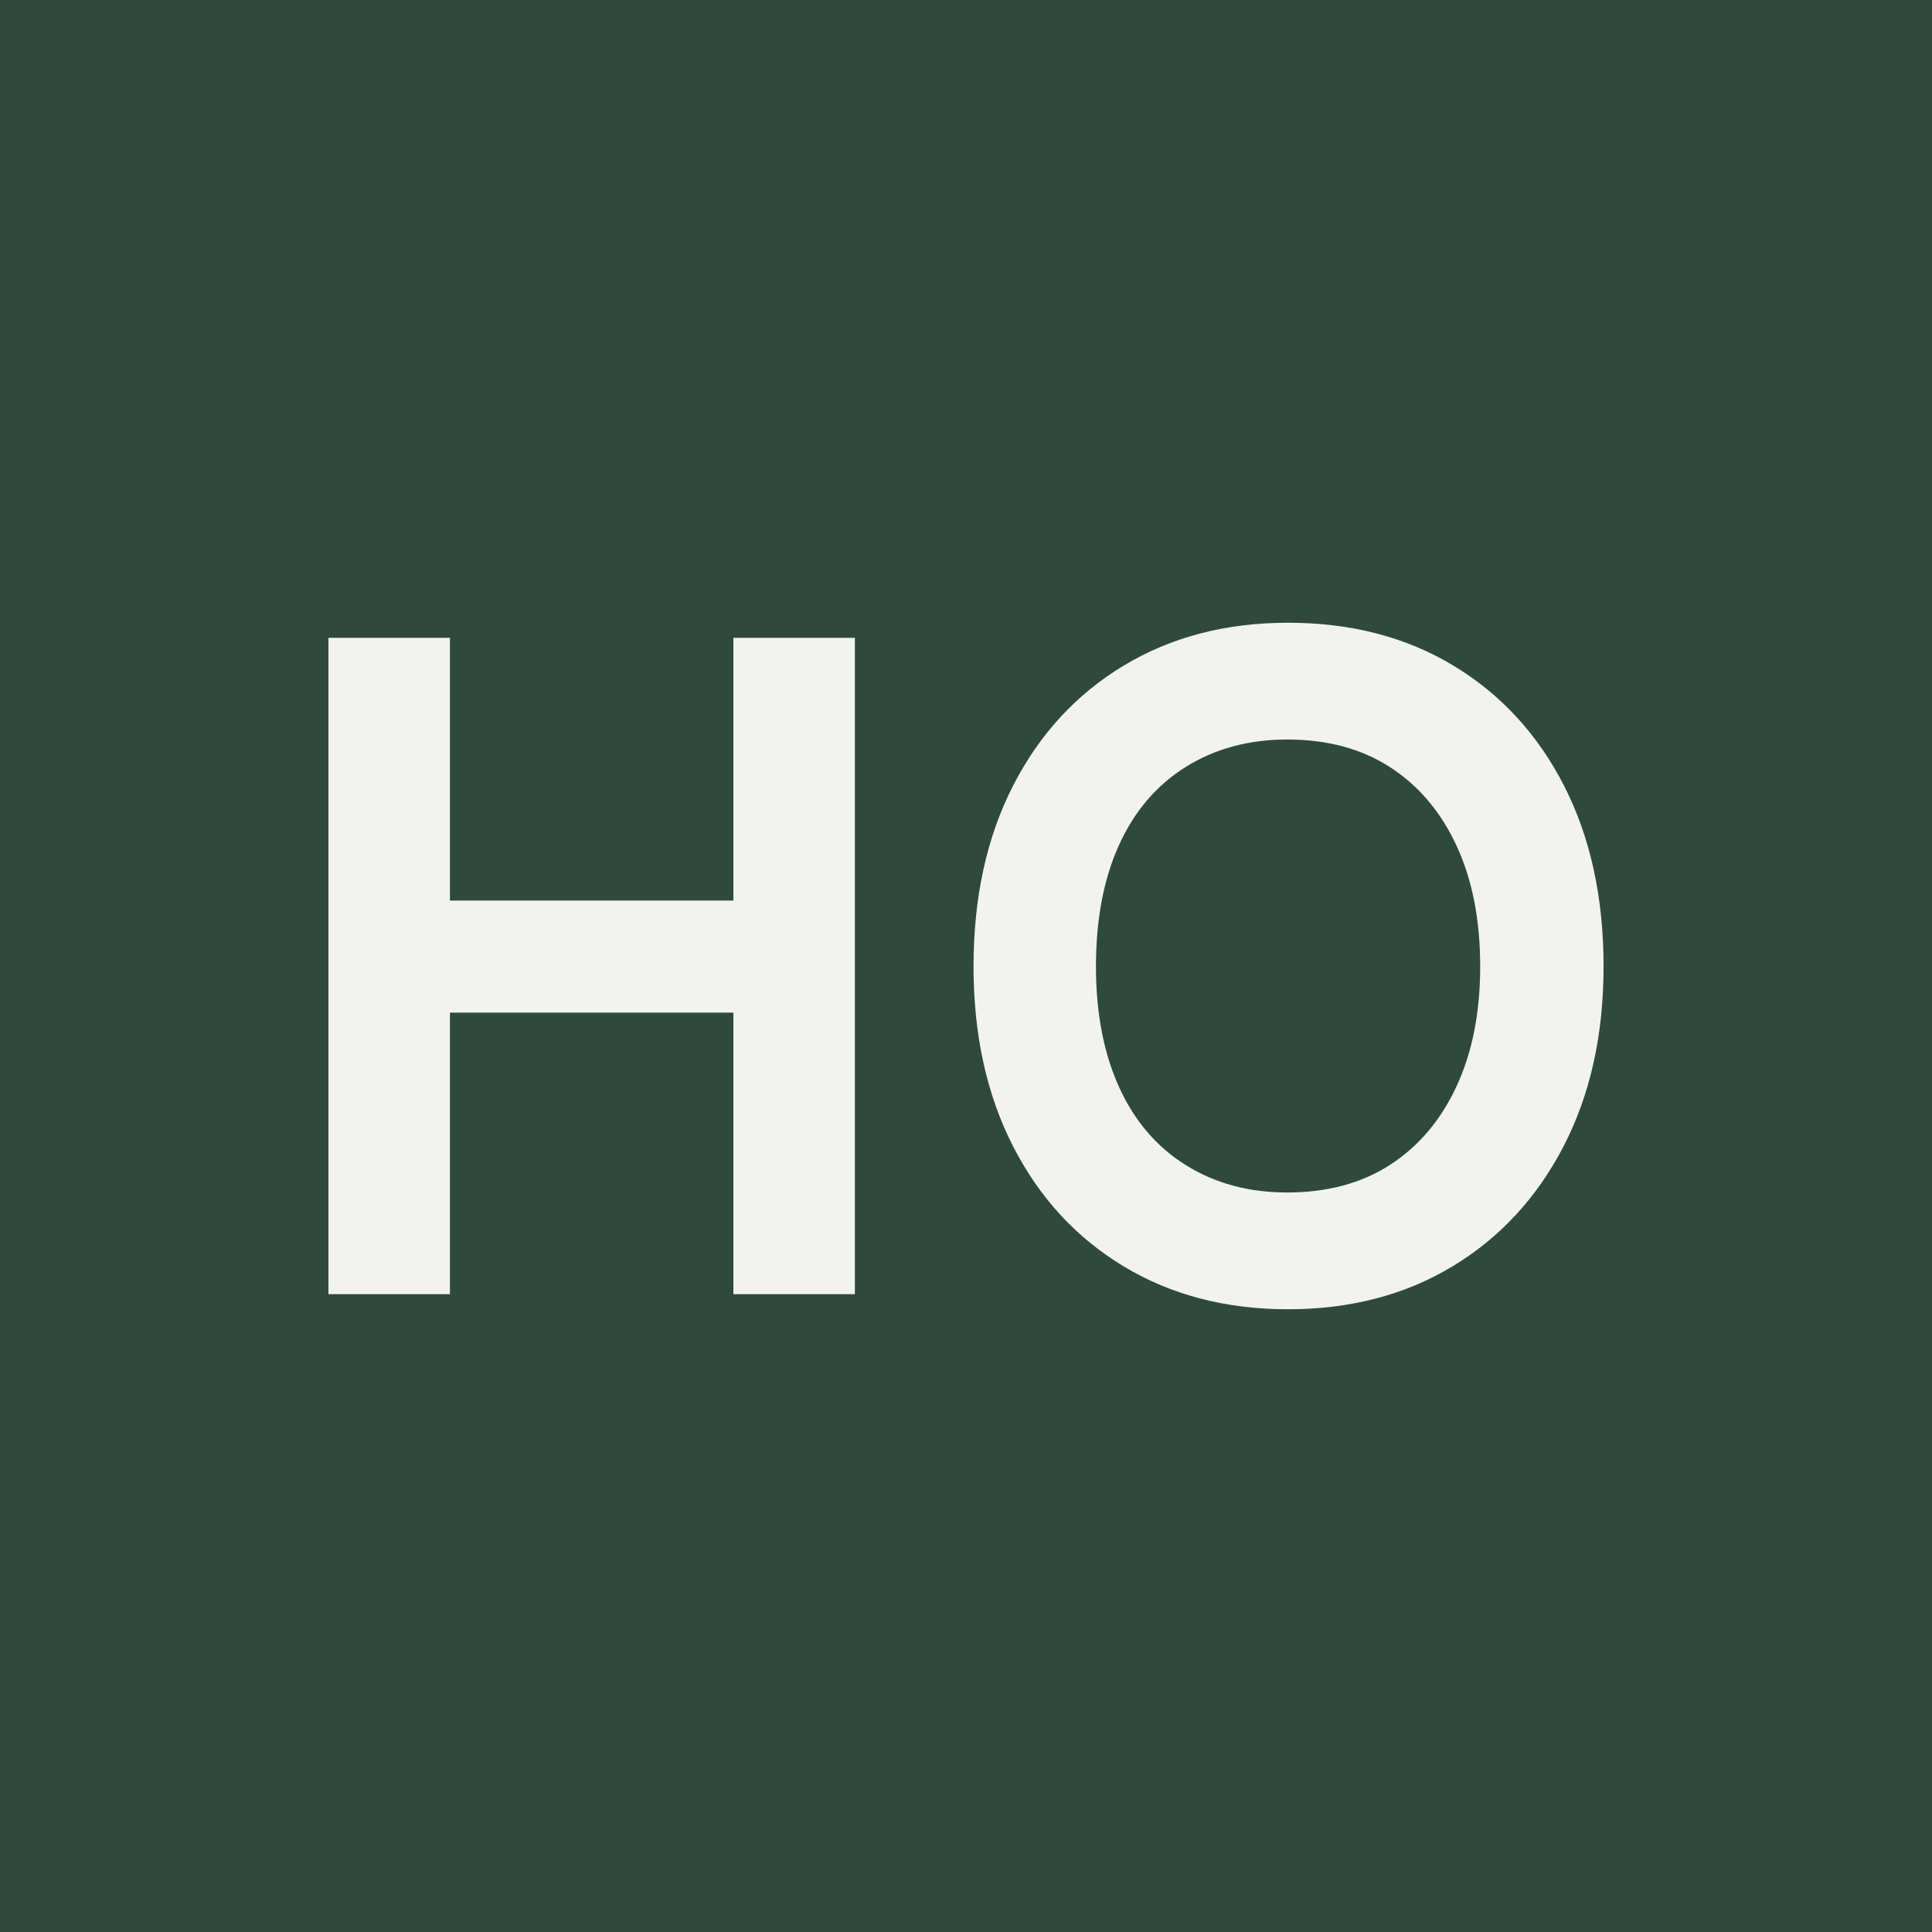
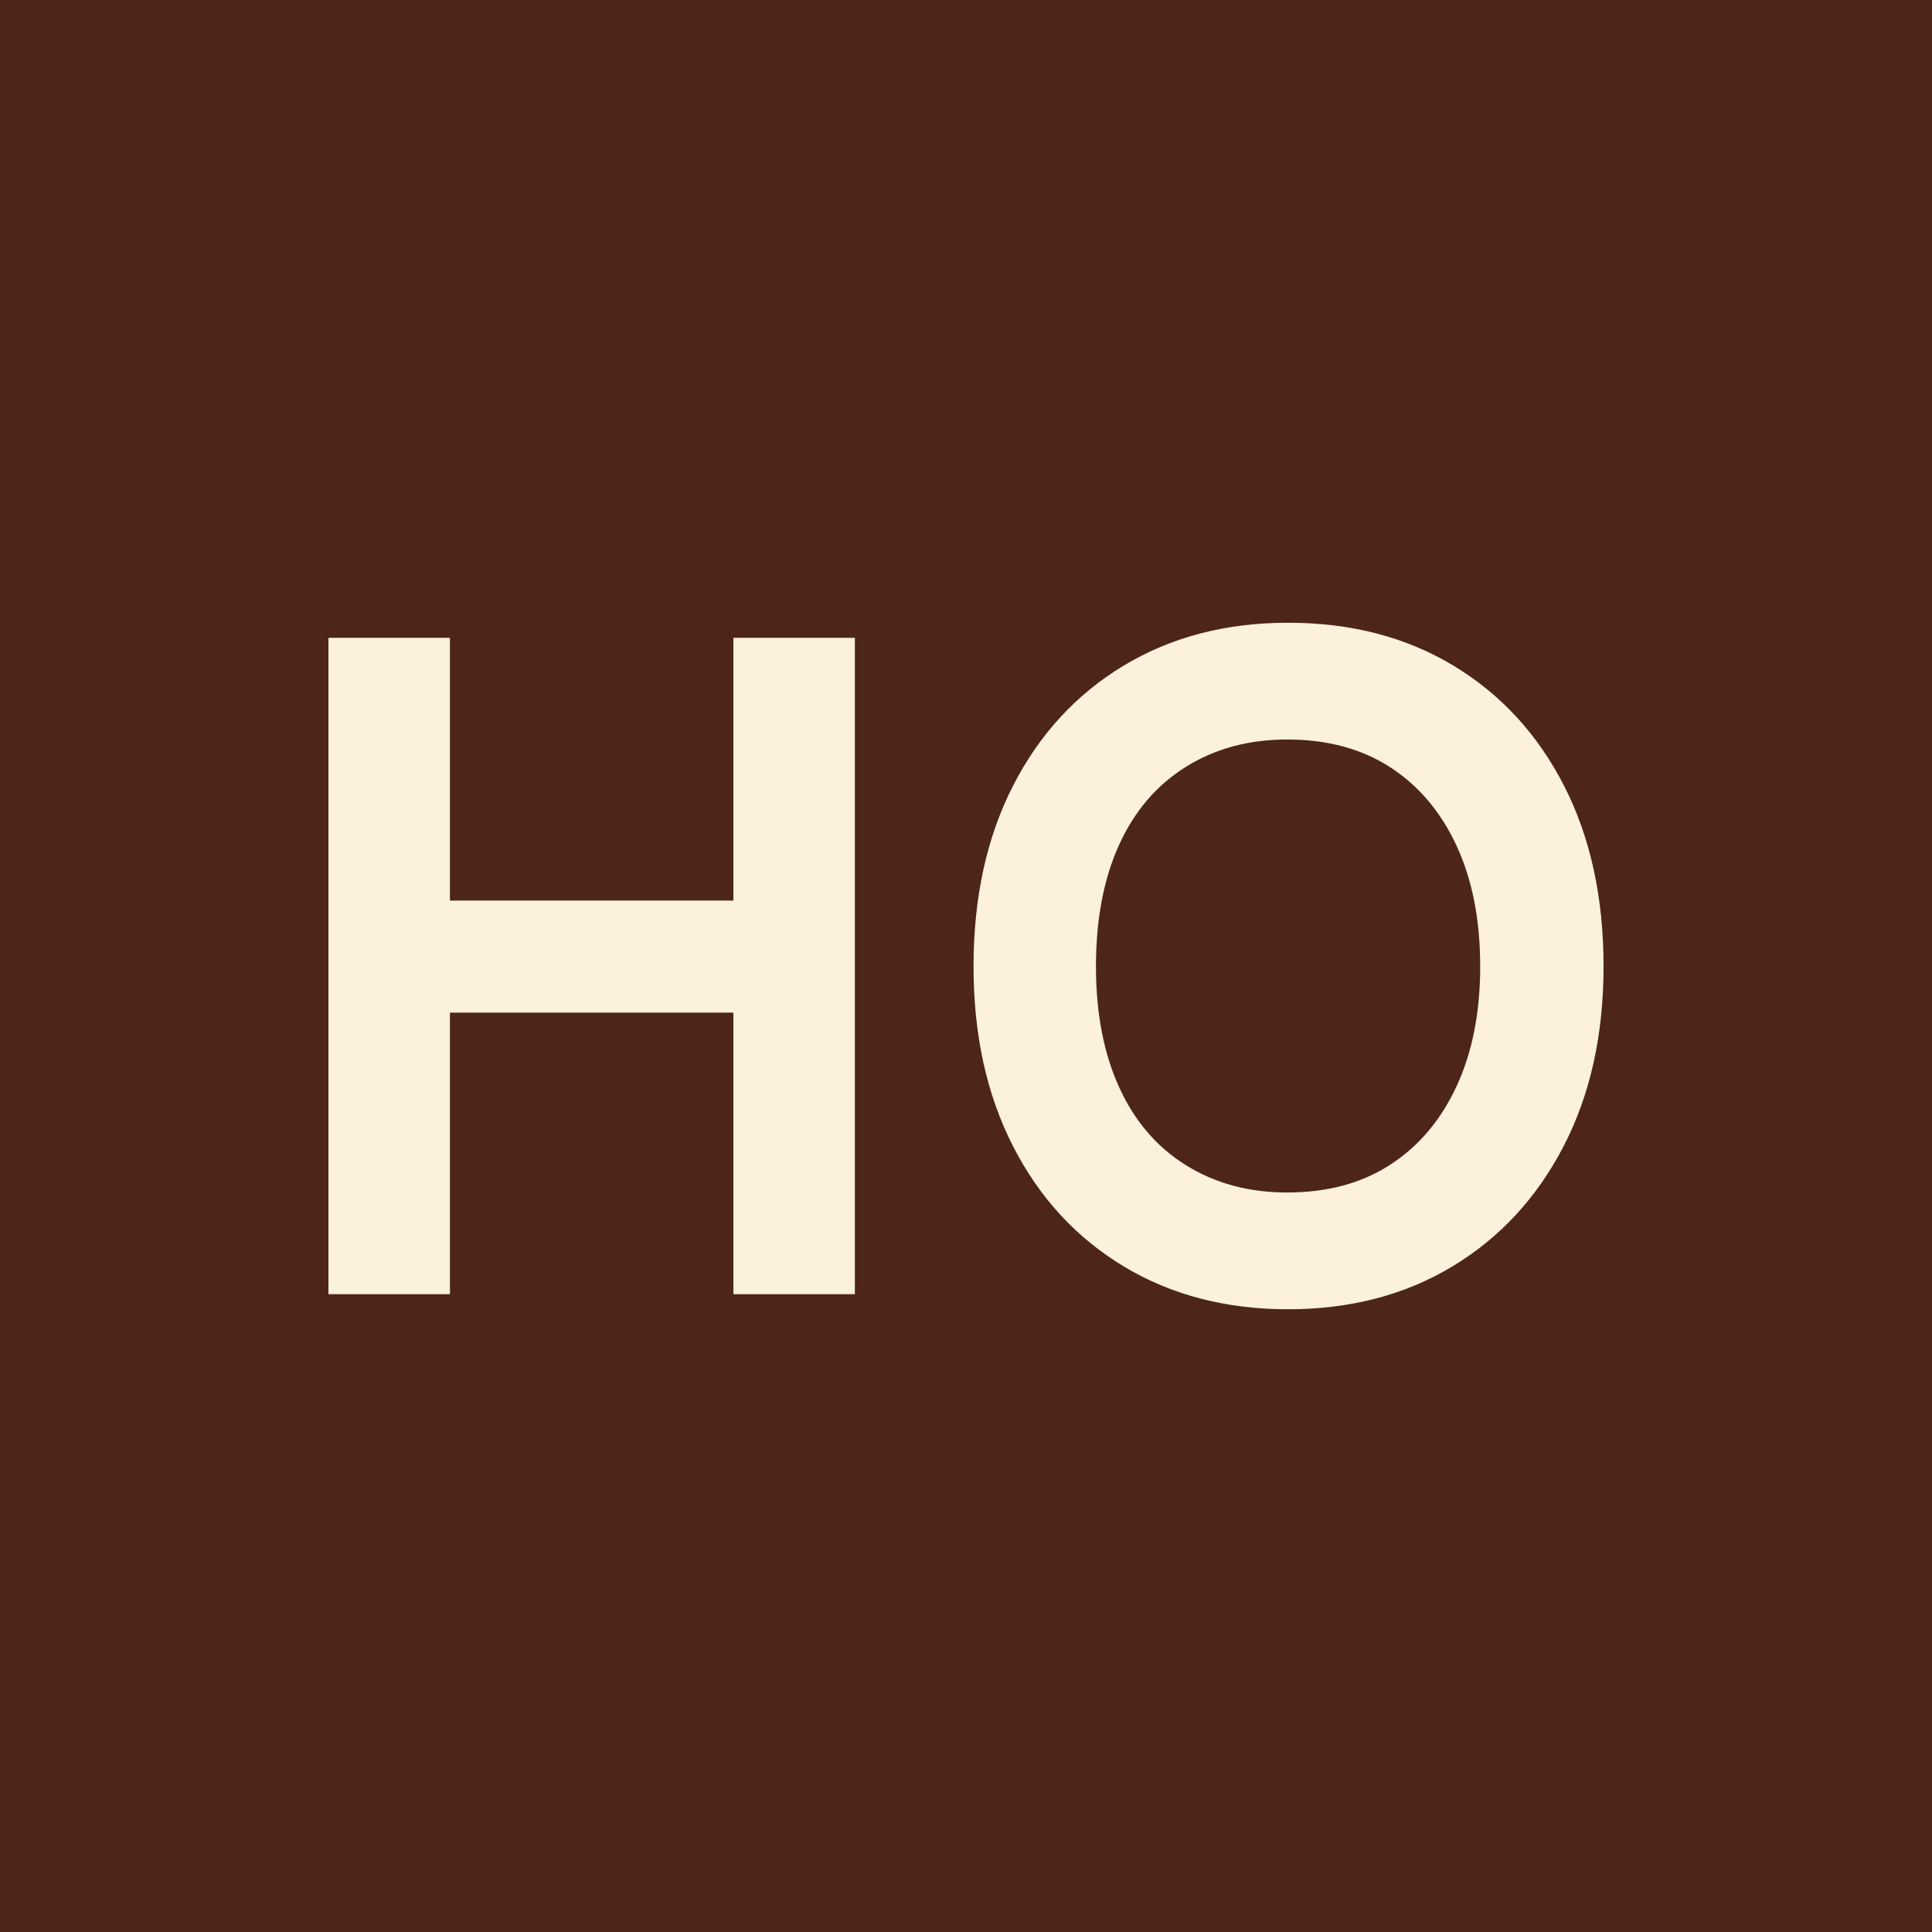
<svg xmlns="http://www.w3.org/2000/svg" viewBox="0 0 512 512">
-   <rect width="512" height="512" fill="#2F4A3C" />
-   <path fill="#F2F3F0" d="M87.04 342.976V169.024H119.235V238.655H194.356V169.024H226.551V342.976H194.356V268.354H119.235V342.976ZM341.354 346.969Q316.646 346.969 297.803 335.613Q278.961 324.258 268.479 303.793Q257.997 283.328 257.997 256.125Q257.997 228.672 268.479 208.207Q278.961 187.742 297.803 176.387Q316.646 165.031 341.354 165.031Q366.311 165.031 385.153 176.387Q403.996 187.742 414.478 208.207Q424.96 228.672 424.96 256.125Q424.96 283.328 414.353 303.793Q403.746 324.258 384.904 335.613Q366.061 346.969 341.354 346.969ZM341.104 316.022Q357.077 316.022 368.432 308.66Q379.788 301.297 386.027 287.82Q392.266 274.344 392.266 256.125Q392.266 237.656 386.027 224.18Q379.788 210.703 368.432 203.34Q357.077 195.978 341.104 195.978Q325.88 195.978 314.275 203.216Q302.67 210.453 296.555 223.93Q290.441 237.407 290.441 256.125Q290.441 274.593 296.555 288.07Q302.67 301.547 314.275 308.784Q325.88 316.022 341.104 316.022Z" />
+   <rect width="512" height="512" fill="#4E2519" />
+   <path fill="#FBF1DD" d="M87.04 342.976V169.024H119.235V238.655H194.356V169.024H226.551V342.976H194.356V268.354H119.235V342.976ZM341.354 346.969Q316.646 346.969 297.803 335.613Q278.961 324.258 268.479 303.793Q257.997 283.328 257.997 256.125Q257.997 228.672 268.479 208.207Q278.961 187.742 297.803 176.387Q316.646 165.031 341.354 165.031Q366.311 165.031 385.153 176.387Q403.996 187.742 414.478 208.207Q424.96 228.672 424.96 256.125Q424.96 283.328 414.353 303.793Q403.746 324.258 384.904 335.613Q366.061 346.969 341.354 346.969ZM341.104 316.022Q357.077 316.022 368.432 308.66Q379.788 301.297 386.027 287.82Q392.266 274.344 392.266 256.125Q392.266 237.656 386.027 224.18Q379.788 210.703 368.432 203.34Q357.077 195.978 341.104 195.978Q325.88 195.978 314.275 203.216Q302.67 210.453 296.555 223.93Q290.441 237.407 290.441 256.125Q290.441 274.593 296.555 288.07Q302.67 301.547 314.275 308.784Q325.88 316.022 341.104 316.022Z" />
</svg>
